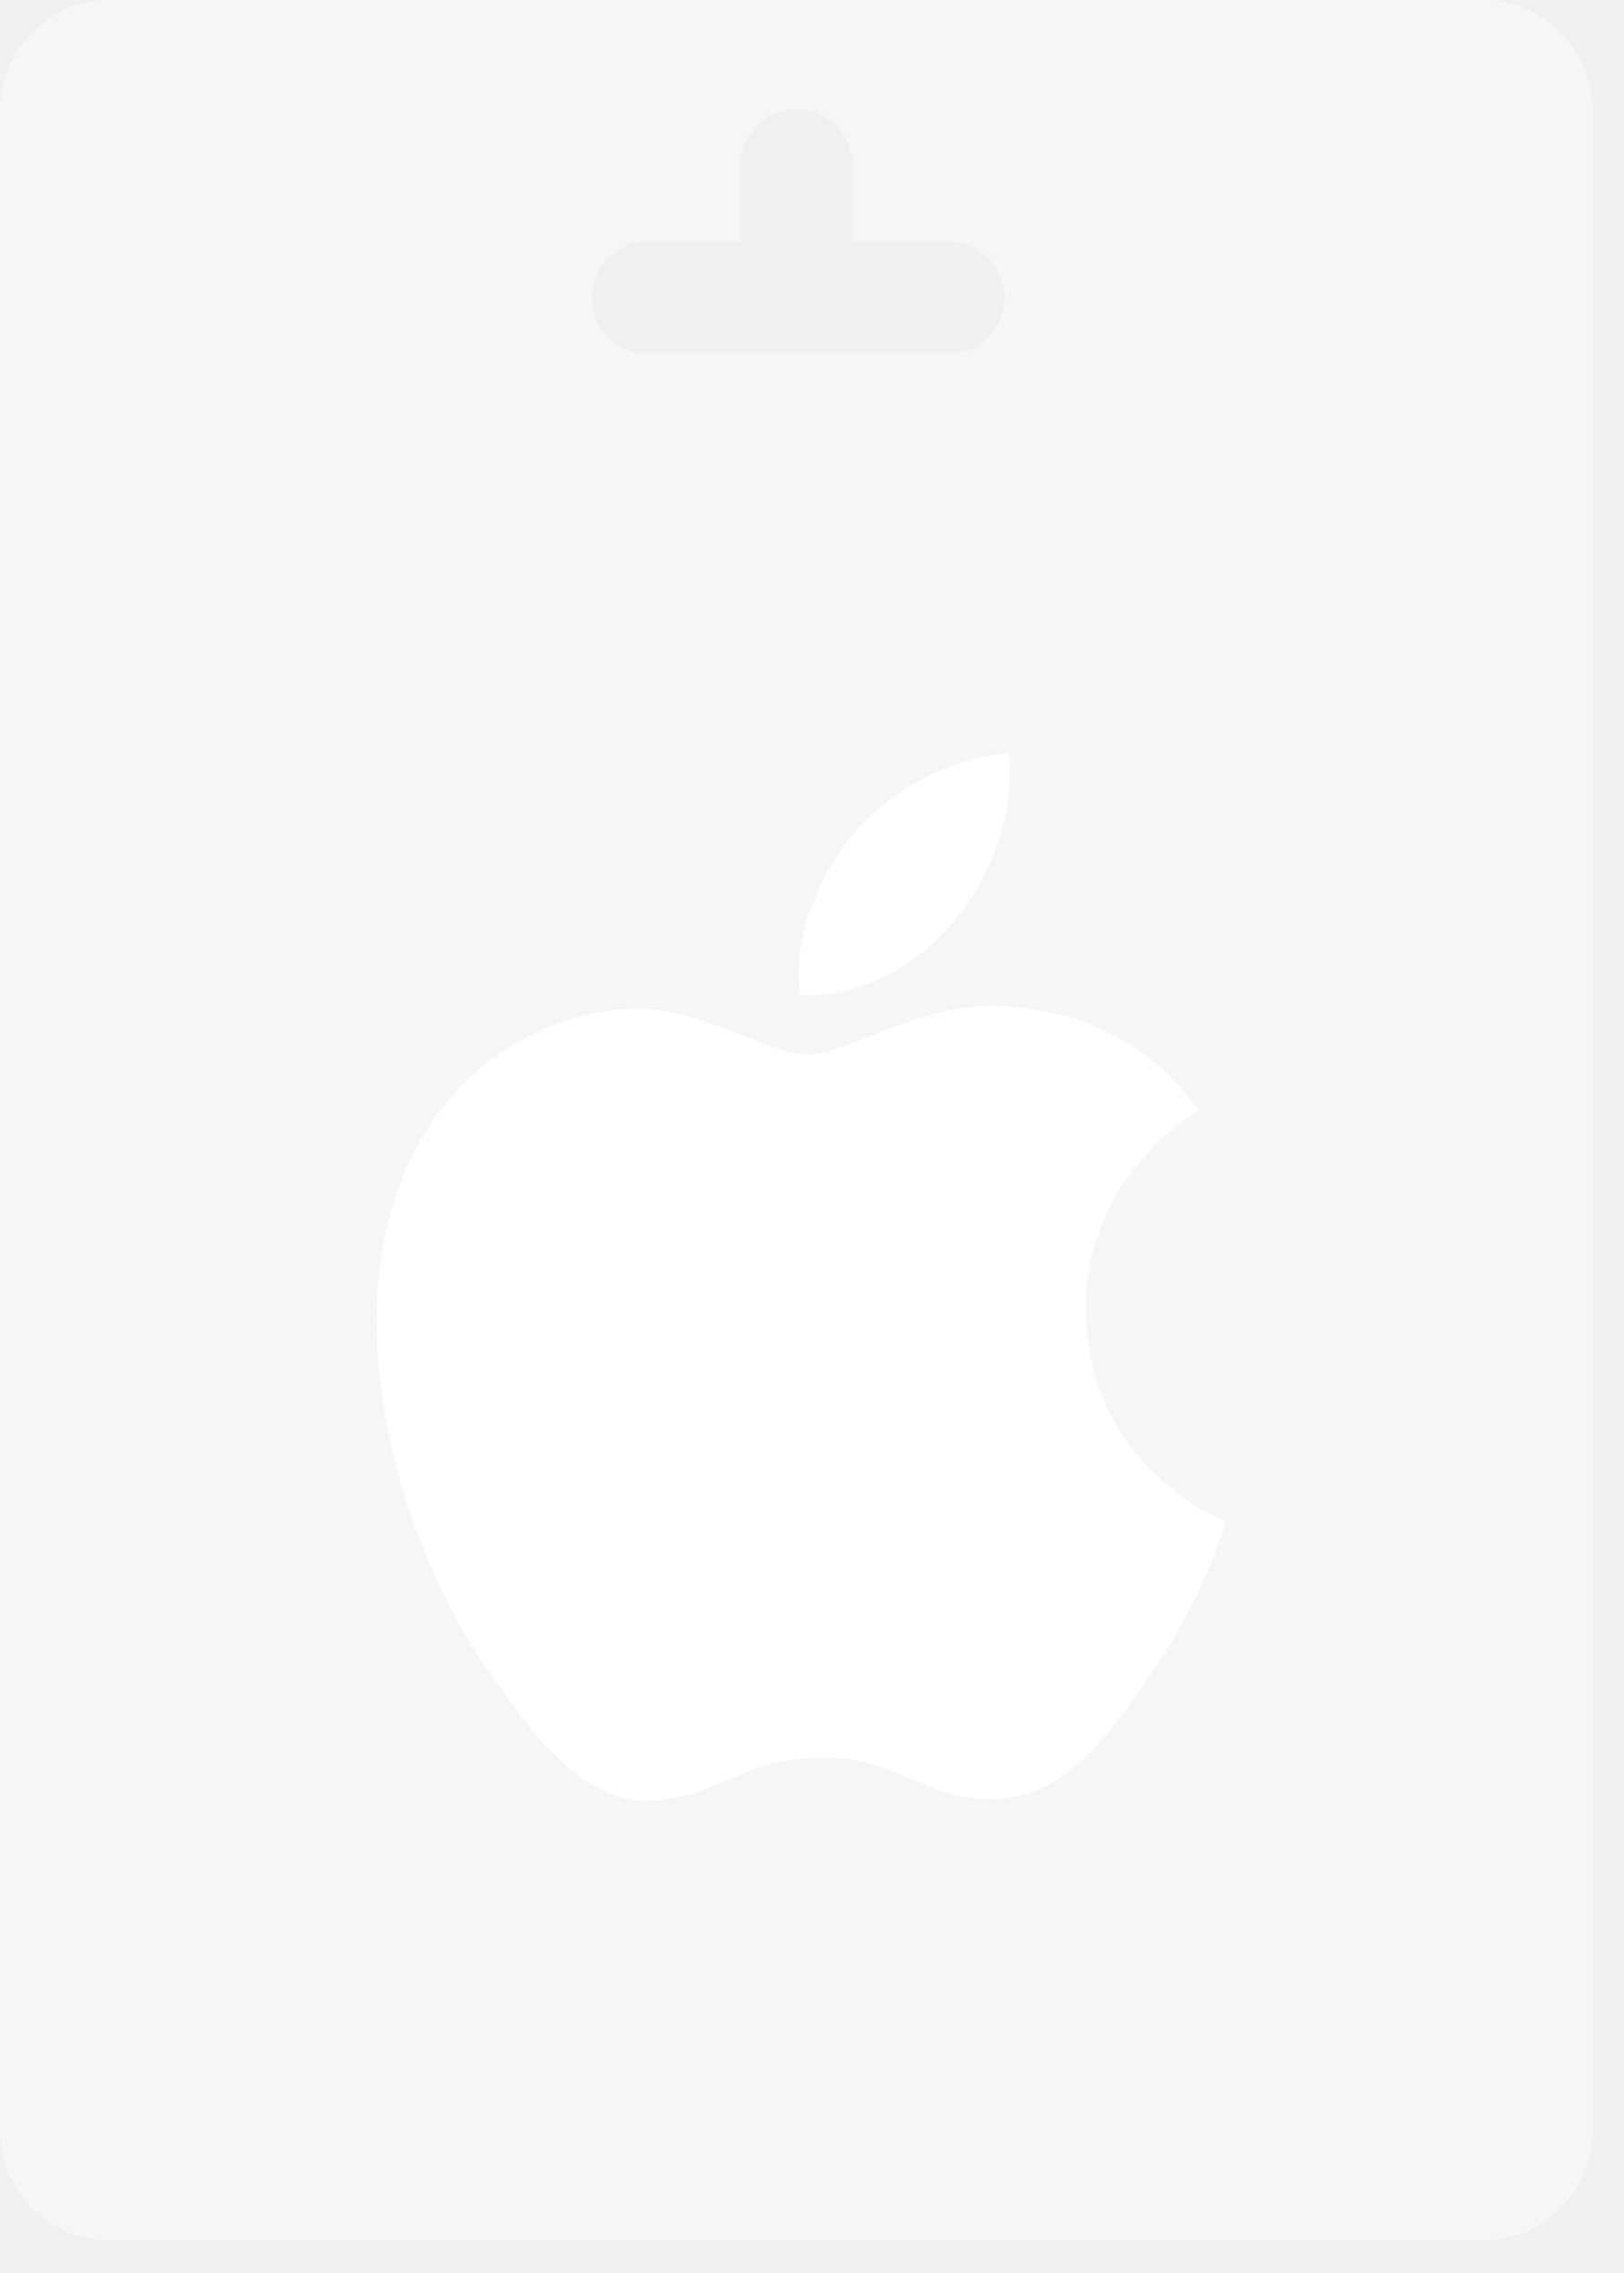
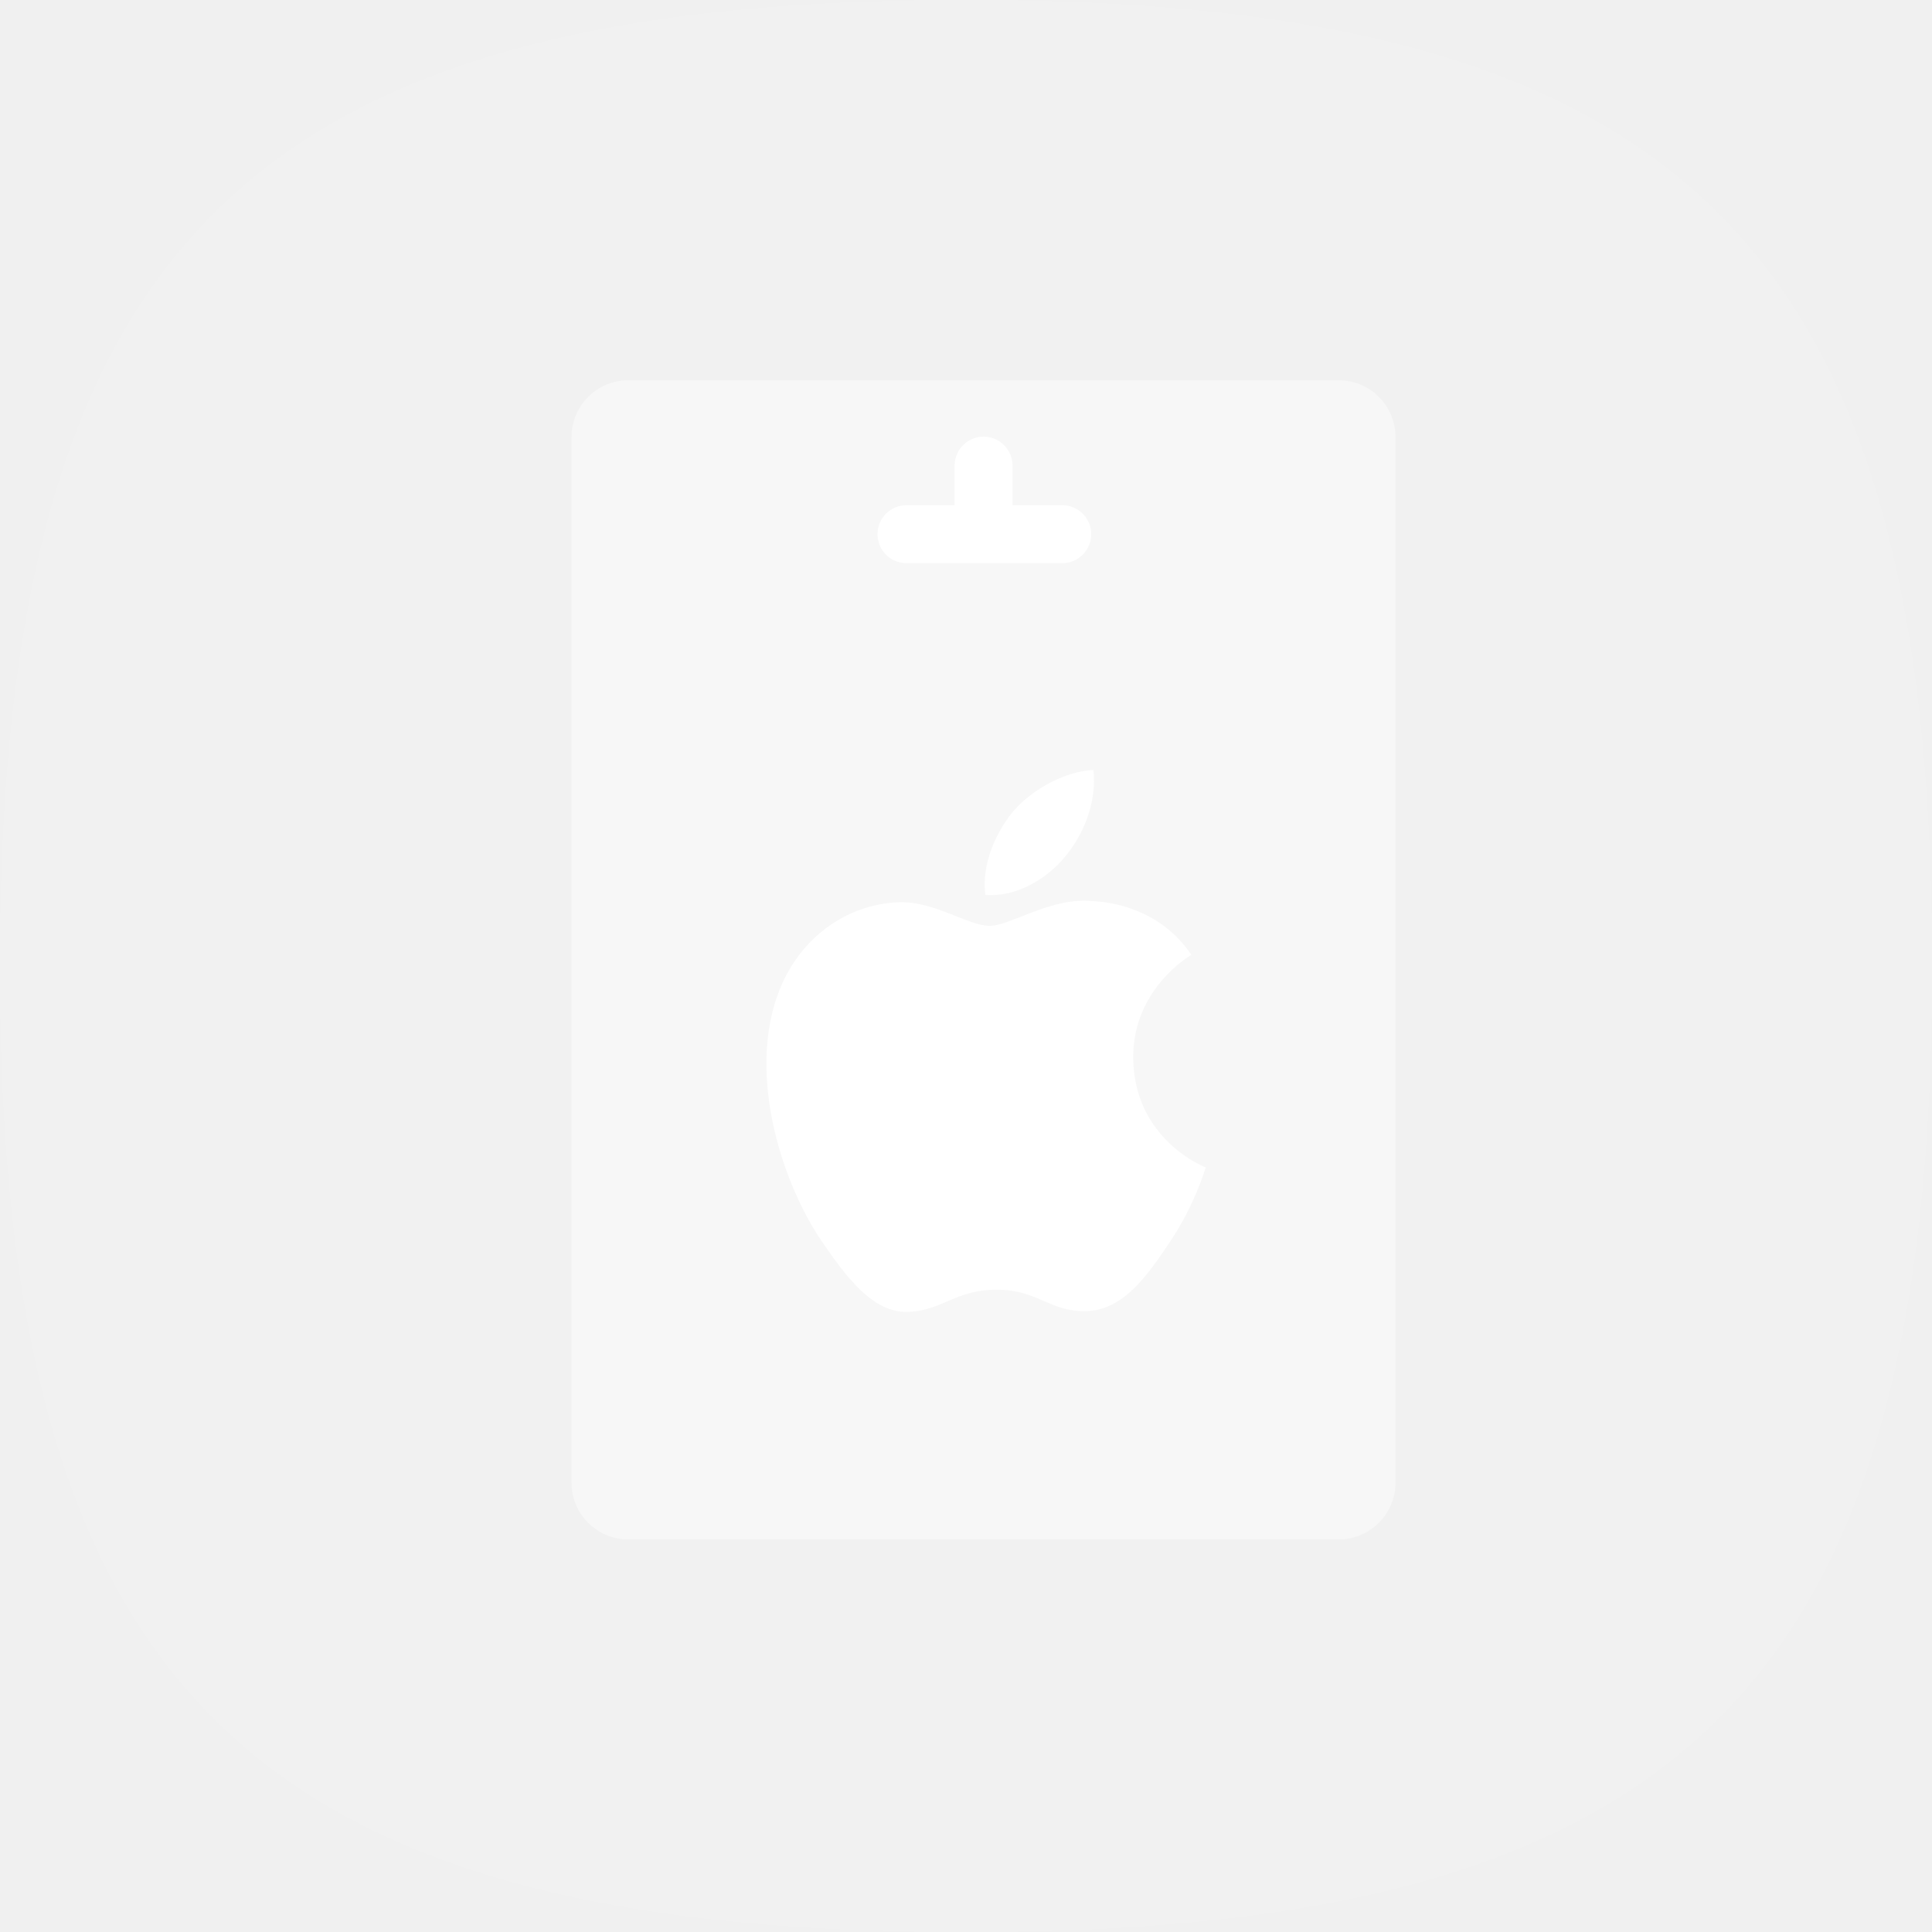
- <svg xmlns="http://www.w3.org/2000/svg" width="20" height="28" viewBox="0 0 20 28" fill="none">
-   <path d="M14.211 20.569C13.676 21.369 13.108 22.15 12.245 22.163C11.381 22.182 11.104 21.653 10.124 21.653C9.137 21.653 8.834 22.15 8.015 22.182C7.171 22.214 6.533 21.331 5.991 20.55C4.889 18.957 4.044 16.021 5.179 14.047C5.74 13.067 6.745 12.448 7.835 12.428C8.66 12.415 9.447 12.989 9.956 12.989C10.459 12.989 11.413 12.299 12.412 12.402C12.831 12.422 14.005 12.57 14.759 13.68C14.701 13.719 13.36 14.505 13.373 16.138C13.392 18.086 15.081 18.737 15.101 18.744C15.081 18.789 14.83 19.673 14.211 20.569ZM10.53 10.248C11 9.712 11.78 9.306 12.425 9.28C12.509 10.035 12.206 10.796 11.755 11.338C11.31 11.886 10.575 12.312 9.853 12.254C9.756 11.512 10.117 10.738 10.53 10.248Z" fill="white" />
-   <path opacity="0.4" d="M18.268 0C18.626 9.92613e-05 18.969 0.142 19.223 0.396C19.476 0.649 19.618 0.992 19.618 1.351V26.249C19.618 26.607 19.476 26.952 19.223 27.205C18.969 27.458 18.626 27.601 18.268 27.601H1.351C0.605 27.6 0 26.995 0 26.249V1.351C0 0.605 0.605 0 1.351 0H18.268ZM9.811 1.344C9.437 1.344 9.132 1.641 9.122 2.015V2.976H7.956C7.583 2.986 7.286 3.292 7.286 3.665C7.286 4.039 7.583 4.344 7.956 4.354H11.665C11.916 4.361 12.151 4.232 12.278 4.016C12.405 3.8 12.405 3.531 12.278 3.315C12.151 3.099 11.916 2.969 11.665 2.976H10.5V2.015C10.49 1.641 10.184 1.344 9.811 1.344Z" fill="white" />
+ <svg xmlns="http://www.w3.org/2000/svg" width="50" height="50" viewBox="0 0 50 50" fill="none">
+   <path opacity="0.1" fill-rule="evenodd" clip-rule="evenodd" d="M25 0C43.603 0 50 6.407 50 25.006C50 43.593 43.603 50 25 50C6.409 50 0 43.593 0 25.006C0 6.407 6.409 0 25 0Z" fill="white" />
+   <path opacity="0.4" d="M34.647 9.841H16.259C15.449 9.841 14.791 10.498 14.791 11.309V38.373C14.791 39.183 15.449 39.841 16.259 39.841H34.647C35.036 39.841 35.41 39.686 35.685 39.411C35.961 39.136 36.116 38.762 36.116 38.373V11.309C36.116 10.919 35.961 10.546 35.685 10.271C35.41 9.995 35.036 9.841 34.647 9.841Z" fill="white" />
+   <path d="M30.238 32.199C29.656 33.068 29.039 33.917 28.1 33.931C27.161 33.952 26.86 33.377 25.795 33.377C24.723 33.377 24.393 33.917 23.503 33.952C22.585 33.987 21.892 33.026 21.303 32.178C20.105 30.446 19.187 27.255 20.42 25.11C21.03 24.044 22.123 23.371 23.307 23.35C24.204 23.336 25.059 23.96 25.613 23.96C26.159 23.96 27.197 23.209 28.283 23.322C28.738 23.343 30.014 23.504 30.833 24.71C30.77 24.752 29.313 25.608 29.327 27.382C29.348 29.499 31.184 30.207 31.205 30.214C31.184 30.263 30.91 31.224 30.238 32.199ZM26.236 20.98C26.748 20.398 27.596 19.956 28.297 19.928C28.388 20.748 28.058 21.576 27.568 22.165C27.084 22.761 26.285 23.224 25.501 23.16C25.395 22.354 25.788 21.513 26.236 20.98Z" fill="white" />
+   <path fill-rule="evenodd" clip-rule="evenodd" d="M23.439 13.075H24.706V12.03C24.717 11.624 25.049 11.3 25.455 11.3C25.861 11.3 26.193 11.624 26.204 12.03V13.075H27.471C27.743 13.068 27.998 13.209 28.137 13.444C28.275 13.679 28.275 13.97 28.137 14.205C27.998 14.44 27.743 14.582 27.471 14.574H23.439C23.033 14.563 22.71 14.231 22.71 13.825C22.71 13.418 23.033 13.086 23.439 13.075Z" fill="white" />
</svg>
